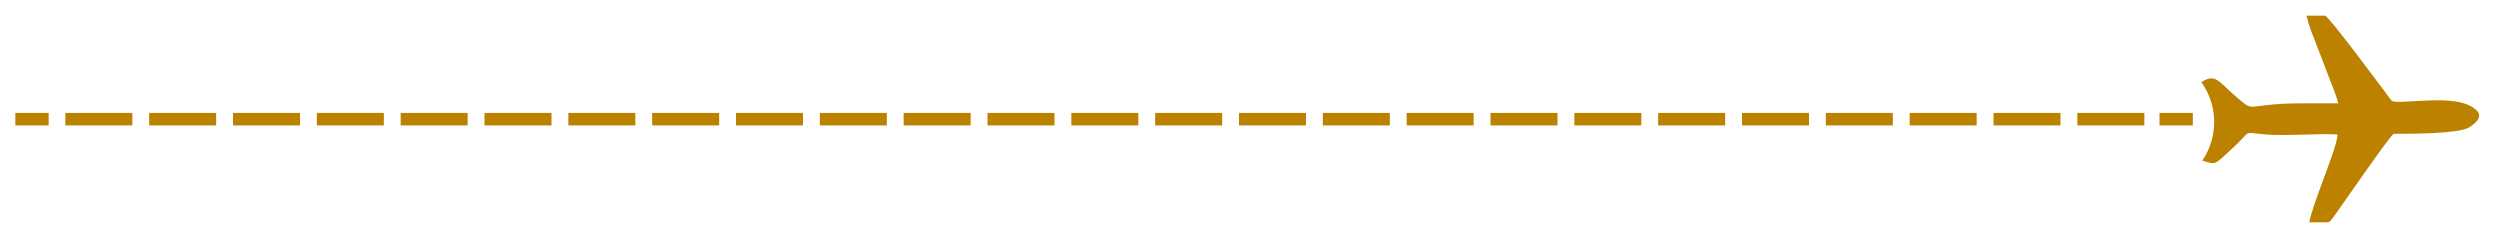
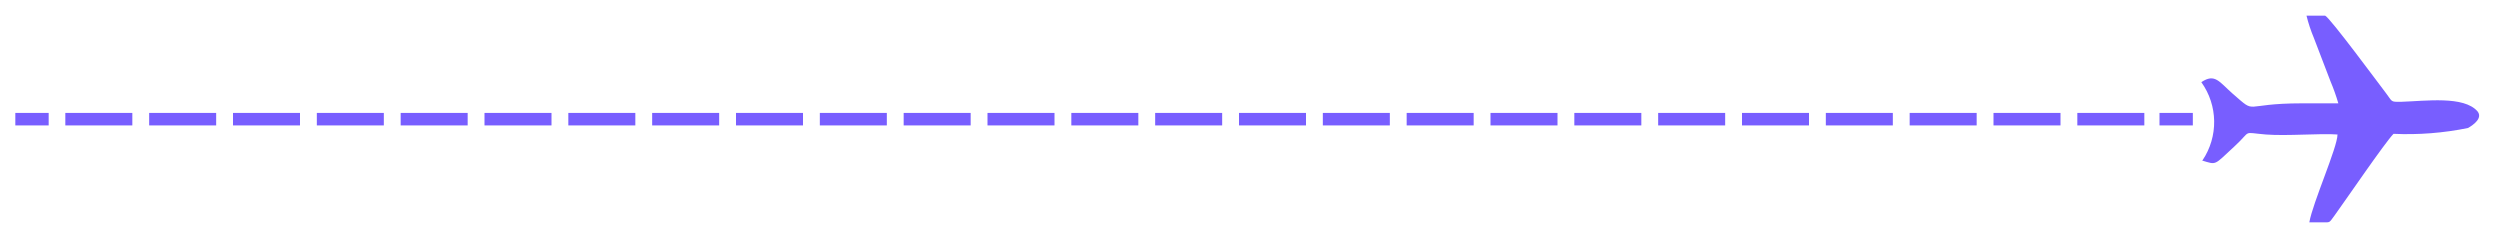
<svg xmlns="http://www.w3.org/2000/svg" id="Layer_1" data-name="Layer 1" viewBox="0 0 150 14.29">
  <defs>
-     <style>.cls-1,.cls-2{fill:none;stroke:#bd8100;stroke-miterlimit:10;stroke-width:0.75px;}.cls-2{stroke-dasharray:4.02 1.01;}.cls-3{fill:#bd8100;fill-rule:evenodd;}</style>
+     <style>.cls-1,.cls-2{fill:none;stroke:#785eff;stroke-miterlimit:10;stroke-width:0.75px;}.cls-2{stroke-dasharray:4.02 1.01;}.cls-3{fill:#785eff;fill-rule:evenodd;}</style>
  </defs>
  <line class="cls-1" x1="0.92" y1="7.15" x2="2.92" y2="7.15" />
  <line class="cls-2" x1="3.92" y1="7.15" x2="129.07" y2="7.15" />
  <line class="cls-1" x1="129.57" y1="7.15" x2="131.57" y2="7.15" />
-   <path class="cls-3" d="M132.12,9.63c.9.27.7.3,1.94-.84,1.09-1,.42-.84,1.89-.72,1.29.1,3.28-.08,4.3,0,0,.77-1.49,4.1-1.69,5.27h.8c.47,0,.37.05.72-.42.72-1,3-4.34,3.53-4.89,1,0,3.72,0,4.47-.35.35-.2.89-.6.57-1-.82-.94-3.08-.62-4.62-.57-.62,0-.47,0-.87-.52S139.8,1.06,139.51.94c-.13,0-1,0-1.12,0a9,9,0,0,0,.44,1.33l1,2.61a12.17,12.17,0,0,1,.47,1.32c-.72,0-1.44,0-2.18,0-3.68,0-2.66.72-4.15-.57-.82-.72-1.07-1.25-1.89-.7a4.11,4.11,0,0,1,.07,4.69Z" />
+   <path class="cls-3" d="M132.12,9.63c.9.27.7.3,1.94-.84,1.09-1,.42-.84,1.89-.72,1.29.1,3.28-.08,4.3,0,0,.77-1.49,4.1-1.69,5.27h.8c.47,0,.37.05.72-.42.72-1,3-4.34,3.53-4.89a18.23,18.23,0,0,0,4.47-.35c.35-.2.89-.6.57-1-.82-.94-3.08-.62-4.62-.57-.62,0-.47,0-.87-.52S139.8,1.06,139.51.94h-1.12a9,9,0,0,0,.44,1.33l1,2.61a12.17,12.17,0,0,1,.47,1.32h-2.18c-3.68,0-2.66.72-4.15-.57-.82-.72-1.07-1.25-1.89-.7a4.11,4.11,0,0,1,.07,4.69Z" />
</svg>
